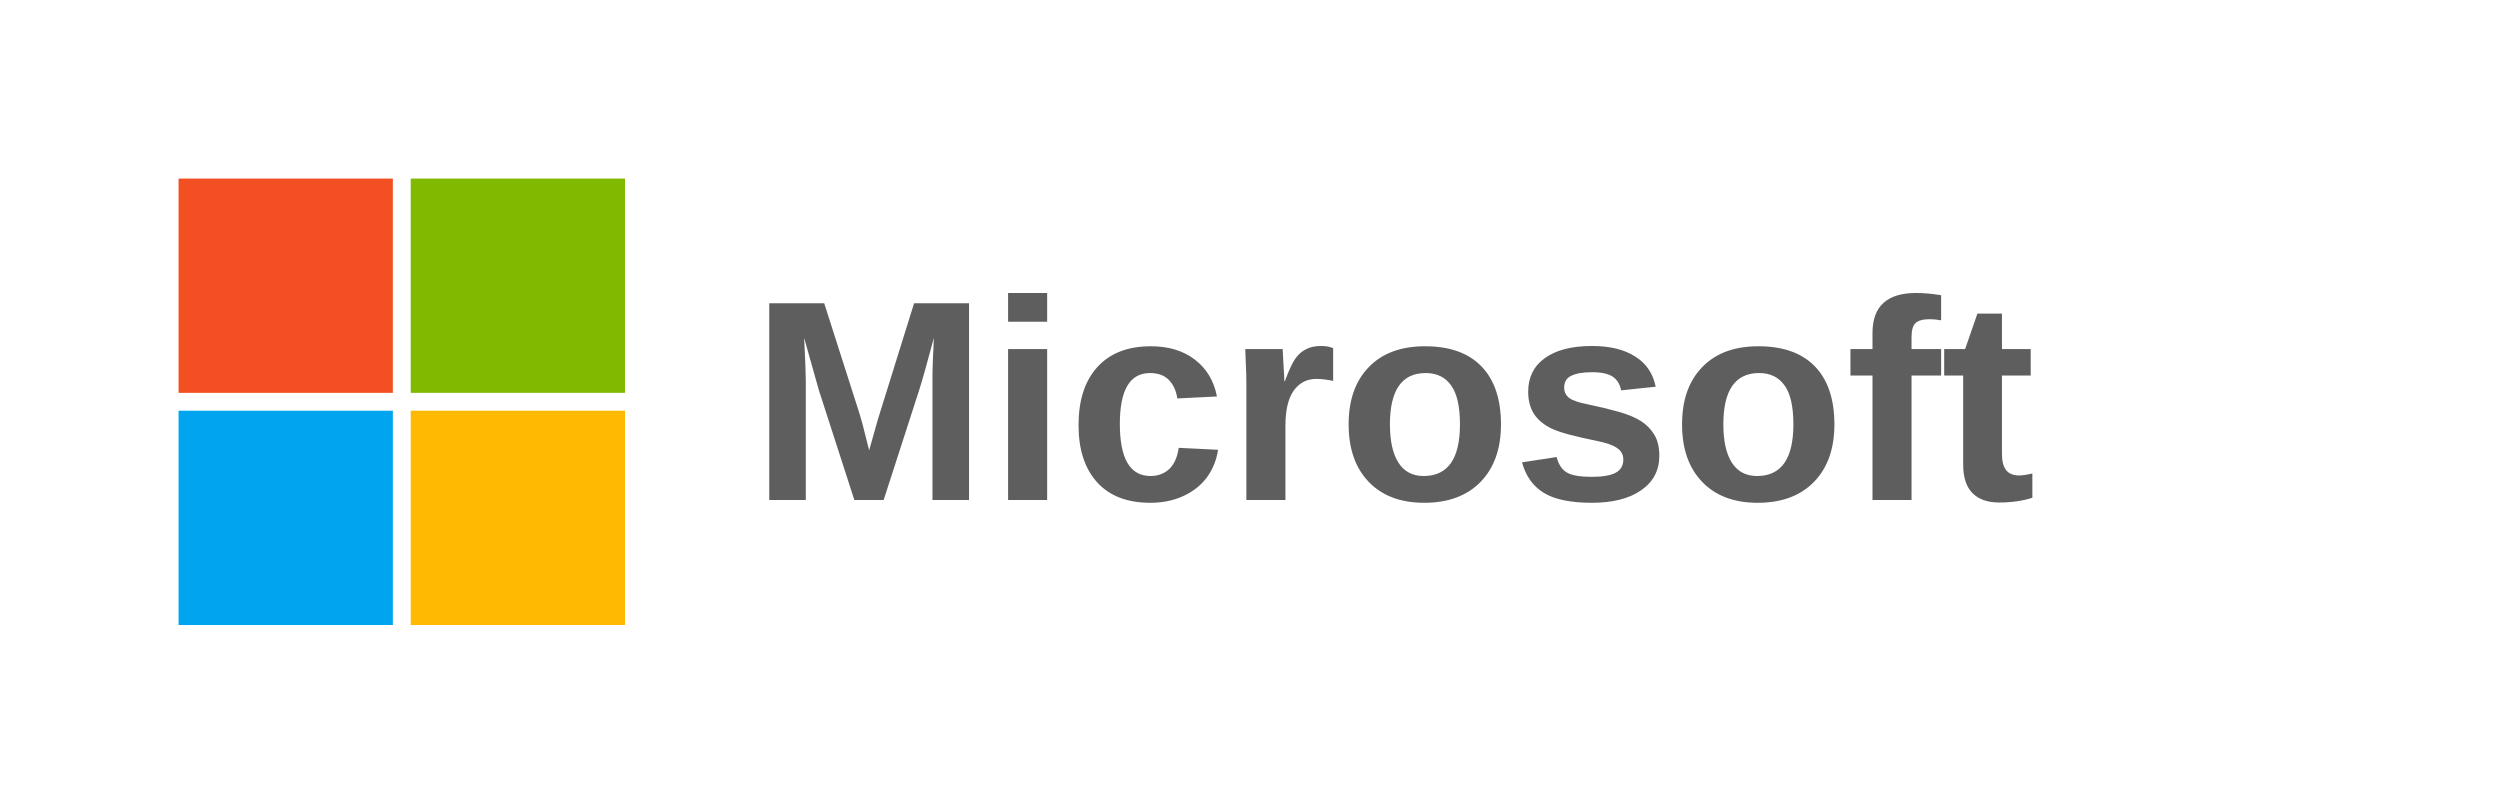
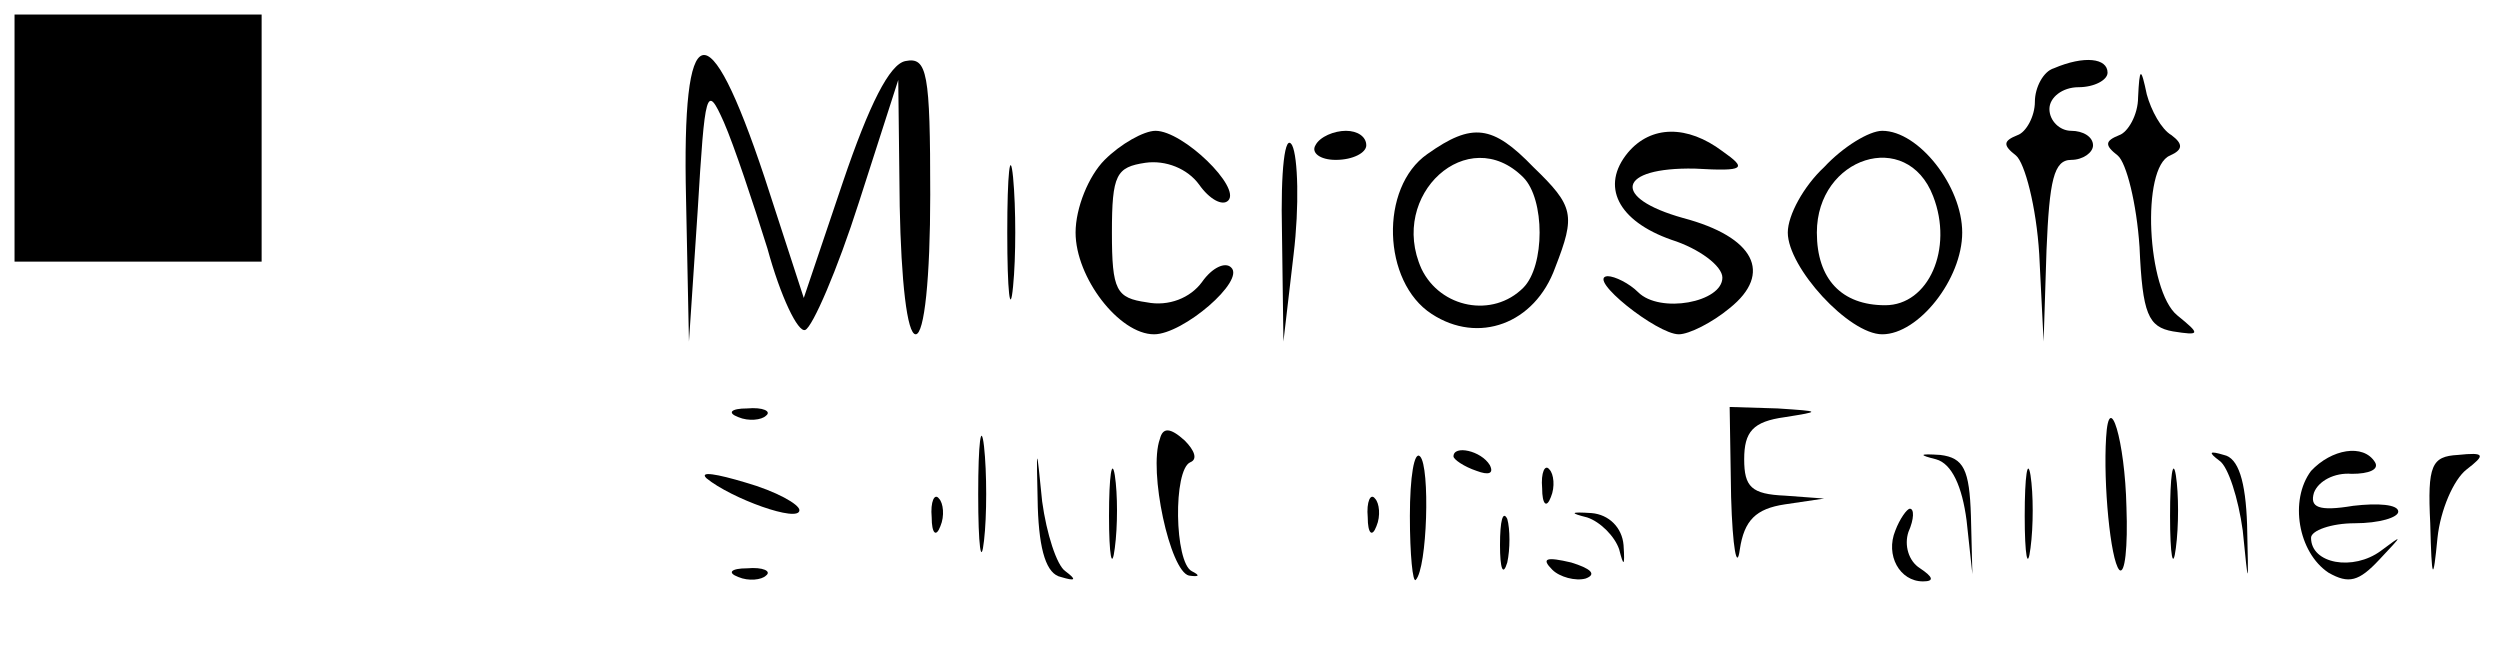
- <svg xmlns="http://www.w3.org/2000/svg" viewBox="0 0 140 45" fill="none">
-   <rect x="10" y="10" width="12" height="12" fill="#F25022" />
-   <rect x="23" y="10" width="12" height="12" fill="#7FBA00" />
-   <rect x="10" y="23" width="12" height="12" fill="#00A4EF" />
-   <rect x="23" y="23" width="12" height="12" fill="#FFB900" />
-   <text x="42" y="28" font-family="Arial, sans-serif" font-size="16" font-weight="600" fill="#5E5E5E">Microsoft</text>
+ <svg xmlns="http://www.w3.org/2000/svg" version="1.0" width="172pt" height="46pt" viewBox="0 0 172 46" preserveAspectRatio="xMidYMid meet">
+   <g transform="translate(0,46) scale(0.1,-0.1)" fill="#000000" stroke="none">
+     <path d="M10 365 l0 -85 85 0 85 0 0 85 0 85 -85 0 -85 0 0 -85z" />
+     <path d="M472 323 l2 -98 6 90 c5 83 6 88 18 61 7 -16 20 -55 30 -87 9 -33 21 -58 26 -56 5 2 22 41 37 88 l27 84 1 -87 c1 -51 5 -88 11 -88 6 0 10 39 10 96 0 84 -2 95 -17 92 -11 -2 -25 -30 -43 -83 l-27 -80 -27 83 c-39 117 -57 112 -54 -15z" />
+     <path d="M1413 413 c-7 -2 -13 -13 -13 -23 0 -10 -6 -21 -12 -23 -10 -4 -10 -7 -1 -14 6 -5 14 -35 16 -68 l3 -60 2 63 c2 48 5 62 17 62 8 0 15 5 15 10 0 6 -7 10 -15 10 -8 0 -15 7 -15 15 0 8 9 15 20 15 11 0 20 5 20 10 0 10 -16 12 -37 3z" />
+     <path d="M1471 393 c0 -12 -7 -24 -13 -26 -10 -4 -10 -7 -1 -14 6 -5 13 -33 15 -63 2 -46 6 -55 23 -58 19 -3 19 -2 3 11 -21 17 -25 102 -5 110 9 4 9 8 1 14 -7 4 -14 17 -17 28 -4 19 -5 19 -6 -2z" />
+     <path d="M693 300 c0 -41 2 -58 4 -37 2 20 2 54 0 75 -2 20 -4 3 -4 -38z" />
+     <path d="M760 350 c-11 -11 -20 -33 -20 -50 0 -31 30 -70 54 -70 20 0 63 37 53 46 -4 4 -13 0 -20 -10 -8 -11 -23 -17 -38 -14 -21 3 -24 8 -24 48 0 40 3 45 23 48 14 2 29 -4 37 -15 7 -10 16 -15 20 -11 9 9 -31 48 -50 48 -8 0 -24 -9 -35 -20z" />
+     <path d="M882 300 l1 -75 7 60 c4 33 3 67 -1 75 -5 9 -8 -17 -7 -60z" />
+     <path d="M905 360 c-3 -5 3 -10 14 -10 12 0 21 5 21 10 0 6 -6 10 -14 10 -8 0 -18 -4 -21 -10z" />
+     <path d="M982 354 c-33 -23 -31 -88 3 -110 32 -21 71 -7 85 32 14 36 13 42 -15 69 -28 29 -42 31 -73 9z m66 -16 c15 -15 15 -61 0 -76 -21 -21 -57 -14 -70 13 -23 51 32 101 70 63z" />
+     <path d="M1120 355 c-19 -23 -7 -47 30 -60 19 -6 35 -18 35 -26 0 -17 -43 -25 -58 -10 -6 6 -16 11 -21 11 -15 -1 34 -40 49 -40 7 0 23 8 35 18 30 24 17 49 -32 62 -50 14 -45 35 8 34 35 -2 36 0 19 12 -24 18 -49 18 -65 -1z" />
+     <path d="M1255 345 c-14 -13 -25 -33 -25 -45 0 -24 42 -70 65 -70 25 0 55 38 55 70 0 32 -30 70 -55 70 -9 0 -27 -11 -40 -25z m75 -20 c14 -36 -3 -75 -33 -75 -30 0 -47 18 -47 50 0 52 62 72 80 25z" />
+     <path d="M508 173 c7 -3 16 -2 19 1 4 3 -2 6 -13 5 -11 0 -14 -3 -6 -6z" />
+     <path d="M673 120 c0 -36 2 -50 4 -32 2 17 2 47 0 65 -2 17 -4 3 -4 -33z" />
+     <path d="M1191 118 c1 -35 4 -51 6 -36 3 20 11 28 31 31 l27 4 -27 2 c-23 1 -28 6 -28 25 0 19 6 26 28 29 25 4 25 4 -5 6 l-33 1 1 -62z" />
+     <path d="M798 158 c-8 -22 7 -91 20 -94 7 -1 8 0 2 3 -12 6 -13 70 -1 75 5 2 3 8 -4 15 -10 9 -15 9 -17 1z" />
+     <path d="M1449 159 c-2 -32 3 -84 9 -91 4 -4 6 16 5 43 -1 46 -12 82 -14 48z" />
+     <path d="M714 111 c1 -30 6 -46 16 -48 10 -3 11 -2 3 4 -6 4 -13 26 -16 48 -4 40 -4 40 -3 -4z" />
+     <path d="M763 105 c0 -27 2 -38 4 -22 2 15 2 37 0 50 -2 12 -4 0 -4 -28z" />
+     <path d="M970 105 c0 -27 2 -46 4 -44 8 8 10 78 3 85 -4 4 -7 -14 -7 -41z" />
+     <path d="M1000 146 c0 -2 7 -7 16 -10 8 -3 12 -2 9 4 -6 10 -25 14 -25 6z" />
+     <path d="M1332 144 c11 -3 18 -19 21 -42 l4 -37 -1 40 c-1 32 -5 40 -21 42 -15 1 -15 0 -3 -3z" />
+     <path d="M1393 105 c0 -27 2 -38 4 -22 2 15 2 37 0 50 -2 12 -4 0 -4 -28z" />
+     <path d="M1493 105 c0 -27 2 -38 4 -22 2 15 2 37 0 50 -2 12 -4 0 -4 -28z" />
+     <path d="M1527 143 c6 -4 13 -26 16 -48 4 -40 4 -40 3 4 -1 30 -6 46 -16 48 -10 3 -11 2 -3 -4z" />
+     <path d="M1590 136 c-15 -20 -9 -56 12 -70 14 -8 21 -6 35 9 16 17 17 18 1 6 -19 -14 -48 -9 -48 9 0 5 14 10 30 10 17 0 30 4 30 8 0 5 -14 6 -31 4 -24 -4 -30 -1 -27 9 3 8 14 14 26 13 12 0 19 3 16 8 -8 13 -30 9 -44 -6z" />
+     <path d="M1672 100 c1 -40 2 -41 5 -10 2 19 11 40 20 47 13 10 13 12 -6 10 -18 -1 -21 -7 -19 -47z" />
+     <path d="M486 131 c17 -14 64 -31 64 -22 0 4 -16 13 -37 19 -20 6 -32 8 -27 3z" />
+     <path d="M1061 124 c0 -11 3 -14 6 -6 3 7 2 16 -1 19 -3 4 -6 -2 -5 -13z" />
+     <path d="M641 104 c0 -11 3 -14 6 -6 3 7 2 16 -1 19 -3 4 -6 -2 -5 -13z" />
+     <path d="M941 104 c0 -11 3 -14 6 -6 3 7 2 16 -1 19 -3 4 -6 -2 -5 -13z" />
+     <path d="M1032 85 c0 -16 2 -22 5 -12 2 9 2 23 0 30 -3 6 -5 -1 -5 -18z" />
+     <path d="M1092 104 c9 -3 19 -13 22 -22 3 -12 4 -12 3 3 -1 12 -10 21 -22 22 -15 1 -15 0 -3 -3z" />
+     <path d="M1304 95 c-7 -17 3 -35 19 -35 8 0 7 3 -2 9 -8 5 -11 16 -8 25 4 9 4 16 1 16 -2 0 -7 -7 -10 -15z" />
+     <path d="M1068 68 c5 -5 16 -8 23 -6 8 3 3 7 -10 11 -17 4 -21 3 -13 -5z" />
+     <path d="M508 63 c7 -3 16 -2 19 1 4 3 -2 6 -13 5 -11 0 -14 -3 -6 -6z" />
+   </g>
</svg>
